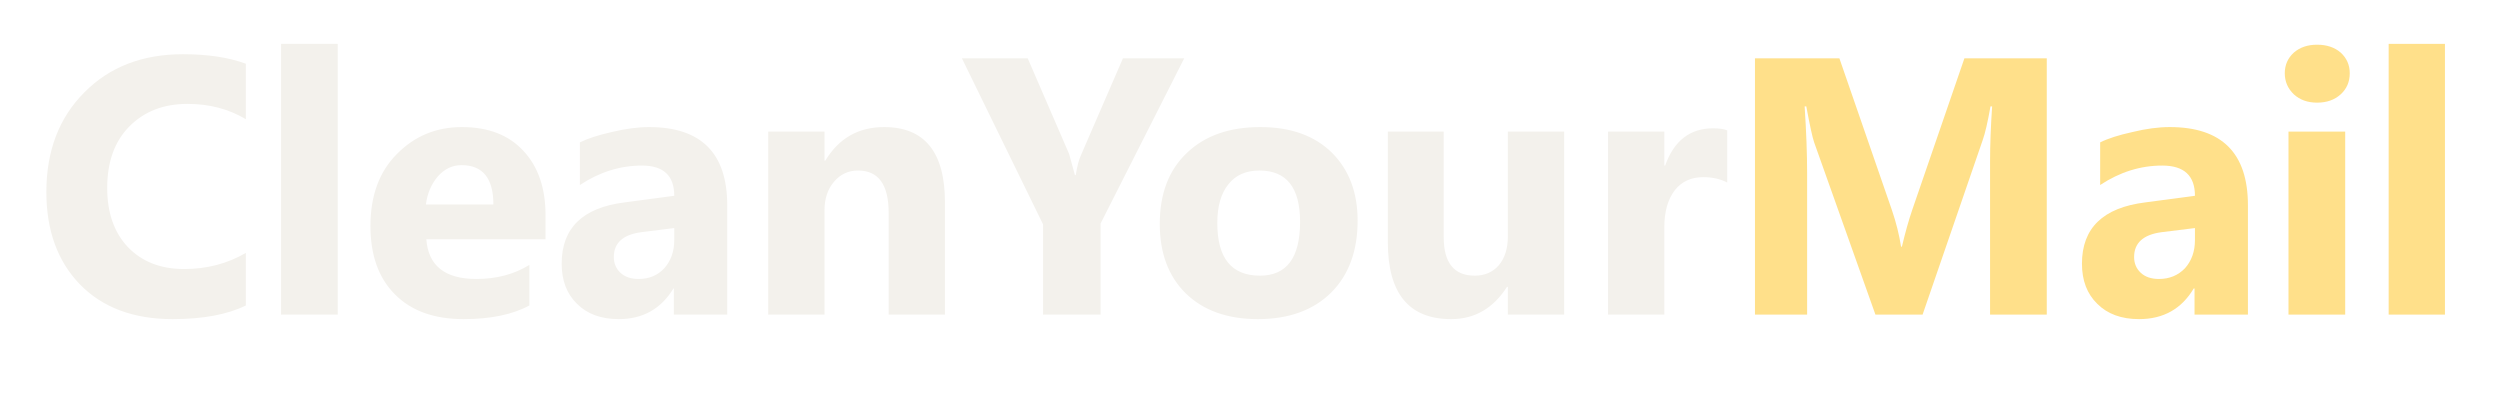
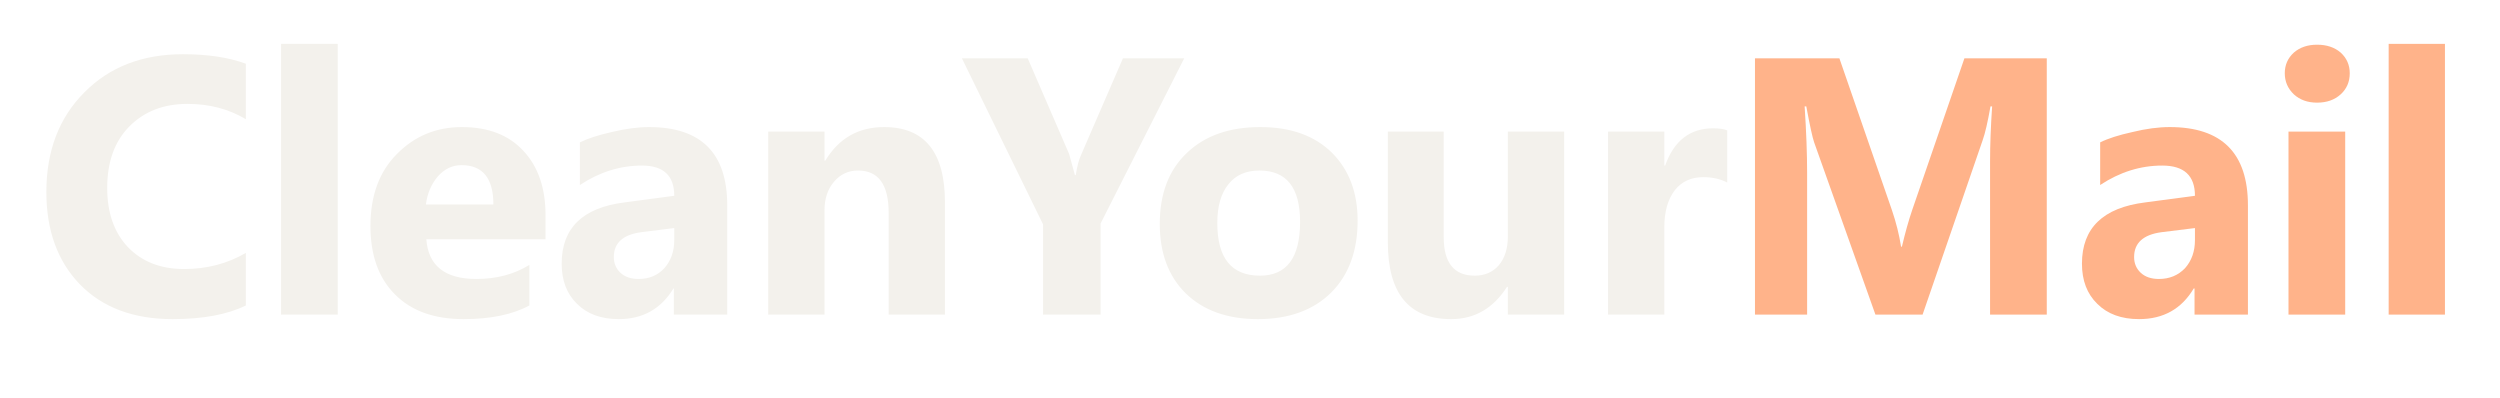
<svg xmlns="http://www.w3.org/2000/svg" width="604" height="96" viewBox="0 0 604 96" role="img" aria-labelledby="title desc">
  <path fill="#F3F1EC" d="M59.4 73.8Q52.7 77.1 41.7 77.1Q27.5 77.1 19.3 68.7Q11.2 60.3 11.2 46.4Q11.2 31.5 20.4 22.3Q29.5 13.1 44.2 13.1Q53.2 13.1 59.4 15.4V28.8Q53.2 25.1 45.3 25.1Q36.6 25.1 31.2 30.6Q25.9 36 25.9 45.4Q25.9 54.4 30.9 59.7Q36 65 44.5 65Q52.7 65 59.4 61.1Z M81.6 76H67.9V10.6H81.6Z M131.8 57.8H103Q103.7 67.4 115.1 67.4Q122.4 67.4 127.9 64V73.8Q121.8 77.1 112 77.1Q101.3 77.1 95.4 71.1Q89.5 65.2 89.5 54.6Q89.5 43.6 95.9 37.2Q102.3 30.7 111.6 30.7Q121.2 30.7 126.5 36.5Q131.8 42.2 131.8 52ZM119.2 49.4Q119.2 39.9 111.5 39.9Q108.2 39.9 105.8 42.6Q103.4 45.4 102.9 49.4Z M175.7 76H162.8V69.7H162.7Q158.2 77.1 149.5 77.1Q143.1 77.1 139.4 73.4Q135.7 69.8 135.7 63.7Q135.7 50.8 150.9 48.9L162.9 47.3Q162.9 40 155.1 40Q147.2 40 140.1 44.7V34.4Q142.9 33 147.8 31.9Q152.8 30.7 156.8 30.7Q175.7 30.7 175.7 49.6ZM162.9 58V55.1L154.9 56.1Q148.3 57 148.3 62.1Q148.3 64.4 149.9 65.9Q151.5 67.4 154.3 67.4Q158.1 67.4 160.5 64.8Q162.9 62.1 162.9 58Z M228.3 76H214.7V51.4Q214.7 41.2 207.3 41.2Q203.8 41.2 201.5 43.9Q199.2 46.6 199.2 50.8V76H185.6V31.8H199.2V38.8H199.4Q204.3 30.7 213.6 30.7Q228.3 30.7 228.3 48.9Z M286.1 14.1 265.9 54V76H252V54.2L232.4 14.1H248.3L258.3 37.2Q258.5 37.9 259.7 42.3H259.9Q260.4 39.1 261.2 37.4L271.3 14.1Z M303.9 77.1Q292.9 77.1 286.5 70.9Q280.2 64.7 280.2 54.1Q280.2 43.1 286.8 36.9Q293.3 30.7 304.5 30.7Q315.5 30.7 321.8 36.9Q328 43.1 328 53.3Q328 64.3 321.6 70.7Q315.1 77.1 303.9 77.1ZM304.3 41.2Q299.4 41.2 296.8 44.5Q294.1 47.8 294.1 53.9Q294.1 66.6 304.4 66.6Q314.1 66.6 314.1 53.6Q314.1 41.2 304.3 41.2Z M377.9 76H364.3V69.3H364.1Q359.1 77.1 350.6 77.1Q335.3 77.1 335.3 58.5V31.8H348.8V57.3Q348.8 66.6 356.3 66.6Q359.9 66.6 362.1 64.1Q364.3 61.5 364.3 57.1V31.8H377.9Z M417.3 44.1Q414.8 42.8 411.5 42.8Q407.1 42.8 404.6 46Q402.1 49.3 402.1 54.9V76H388.5V31.8H402.1V40H402.3Q405.5 31 413.9 31Q416.1 31 417.3 31.5Z" />
-   <path fill="#FFE08A" d="M494.5 76H480.8V39Q480.8 33 481.3 25.7H480.9Q479.9 31.4 479 33.9L464.5 76H453.1L438.3 34.4Q437.7 32.7 436.4 25.7H436Q436.6 34.9 436.6 41.8V76H424V14.1H444.4L457.1 50.8Q458.6 55.2 459.3 59.6H459.5Q460.7 54.5 462 50.7L474.6 14.1H494.5Z M543.1 76H530.2V69.7H530Q525.6 77.1 516.8 77.1Q510.4 77.1 506.7 73.4Q503 69.8 503 63.7Q503 50.8 518.3 48.9L530.3 47.3Q530.3 40 522.4 40Q514.5 40 507.4 44.7V34.4Q510.2 33 515.2 31.9Q520.1 30.7 524.2 30.7Q543.1 30.7 543.1 49.6ZM530.3 58V55.1L522.2 56.1Q515.6 57 515.6 62.1Q515.6 64.4 517.2 65.9Q518.8 67.4 521.6 67.4Q525.4 67.4 527.9 64.8Q530.3 62.1 530.3 58Z M559.8 24.8Q556.4 24.8 554.2 22.8Q552 20.7 552 17.7Q552 14.7 554.2 12.7Q556.4 10.8 559.8 10.8Q563.3 10.8 565.5 12.7Q567.7 14.7 567.7 17.7Q567.7 20.8 565.5 22.8Q563.3 24.8 559.8 24.8ZM566.6 76H552.9V31.8H566.6Z M590.7 76H577.1V10.6H590.7Z" />
+   <path fill="#FFB38A" d="M494.5 76H480.8V39Q480.8 33 481.3 25.7H480.9Q479.9 31.4 479 33.9L464.5 76H453.1L438.3 34.4Q437.7 32.7 436.4 25.7H436Q436.6 34.9 436.6 41.8V76H424V14.1H444.4L457.1 50.8Q458.6 55.2 459.3 59.6H459.5Q460.7 54.5 462 50.7L474.6 14.1H494.5Z M543.1 76H530.2V69.7H530Q525.6 77.1 516.8 77.1Q510.4 77.1 506.7 73.4Q503 69.8 503 63.7Q503 50.8 518.3 48.9L530.3 47.3Q530.3 40 522.4 40Q514.5 40 507.4 44.7V34.4Q510.2 33 515.2 31.9Q520.1 30.7 524.2 30.7Q543.1 30.7 543.1 49.6ZM530.3 58V55.1L522.2 56.1Q515.6 57 515.6 62.1Q515.6 64.4 517.2 65.9Q518.8 67.4 521.6 67.4Q525.4 67.4 527.9 64.8Q530.3 62.1 530.3 58Z M559.8 24.8Q556.4 24.8 554.2 22.8Q552 20.7 552 17.7Q552 14.7 554.2 12.7Q556.4 10.8 559.8 10.8Q563.3 10.8 565.5 12.7Q567.7 14.7 567.7 17.7Q567.7 20.8 565.5 22.8Q563.3 24.8 559.8 24.8ZM566.6 76H552.9V31.8H566.6Z M590.7 76H577.1V10.6H590.7Z" />
</svg>
